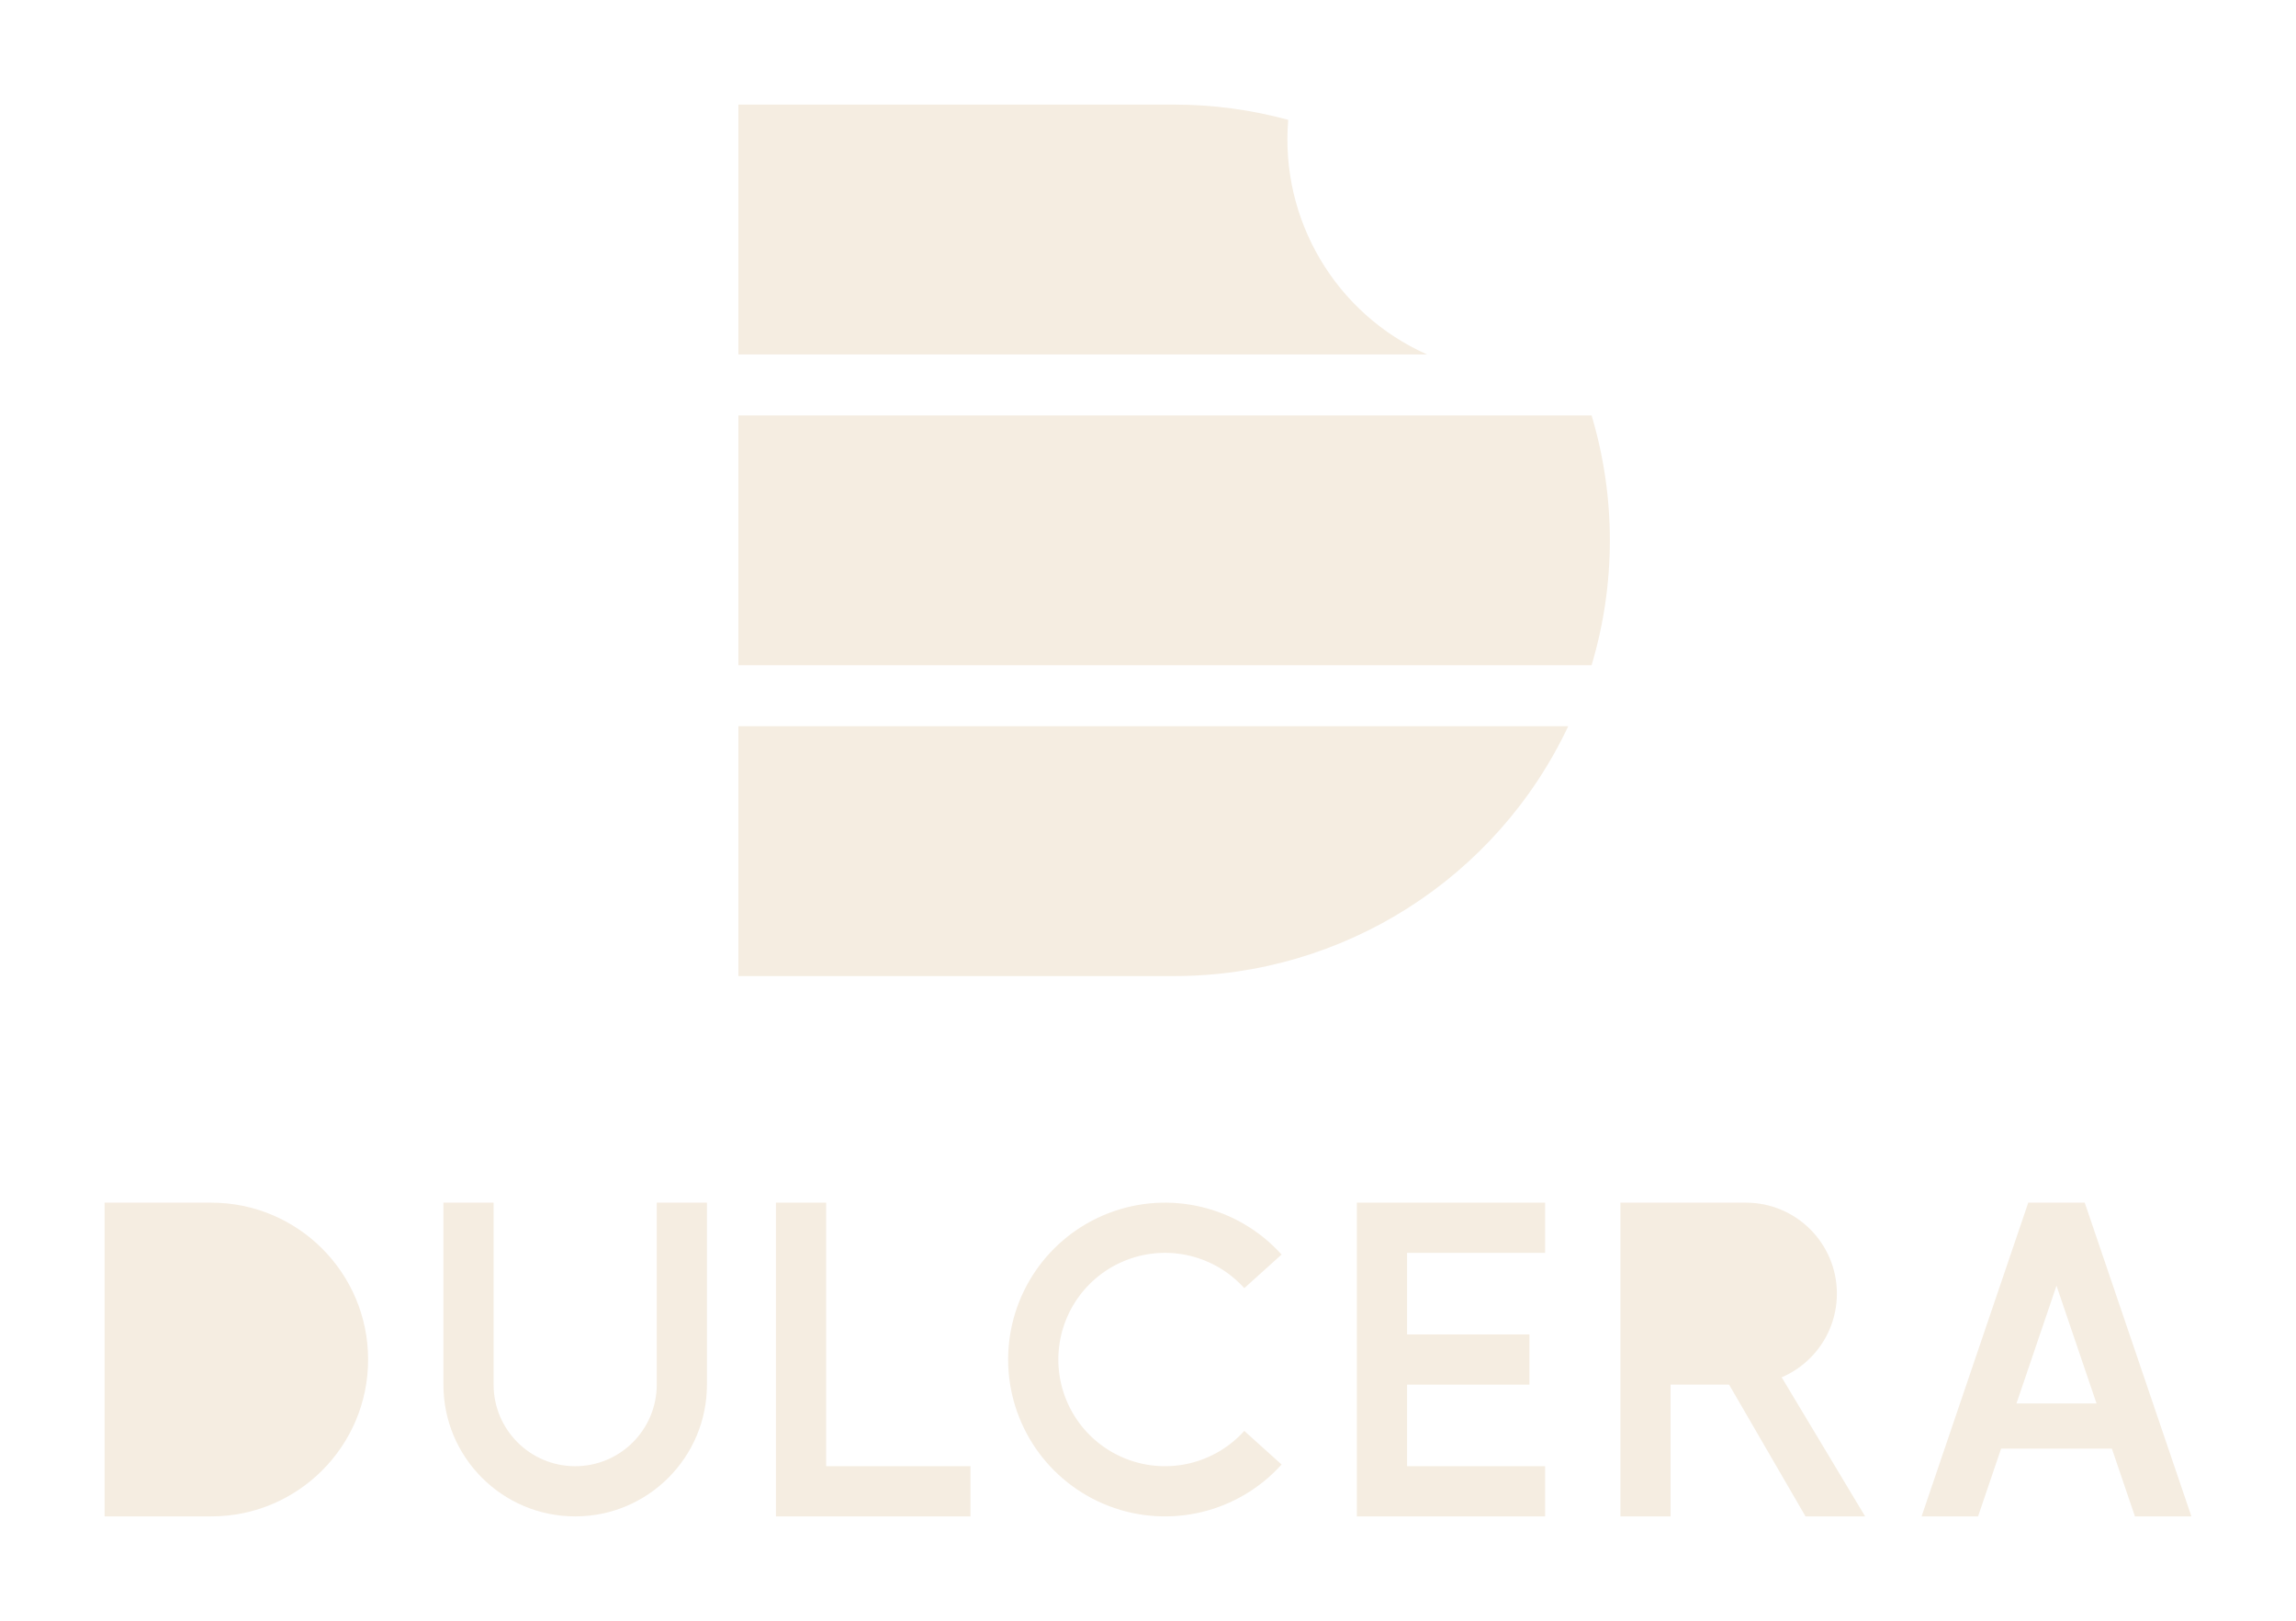
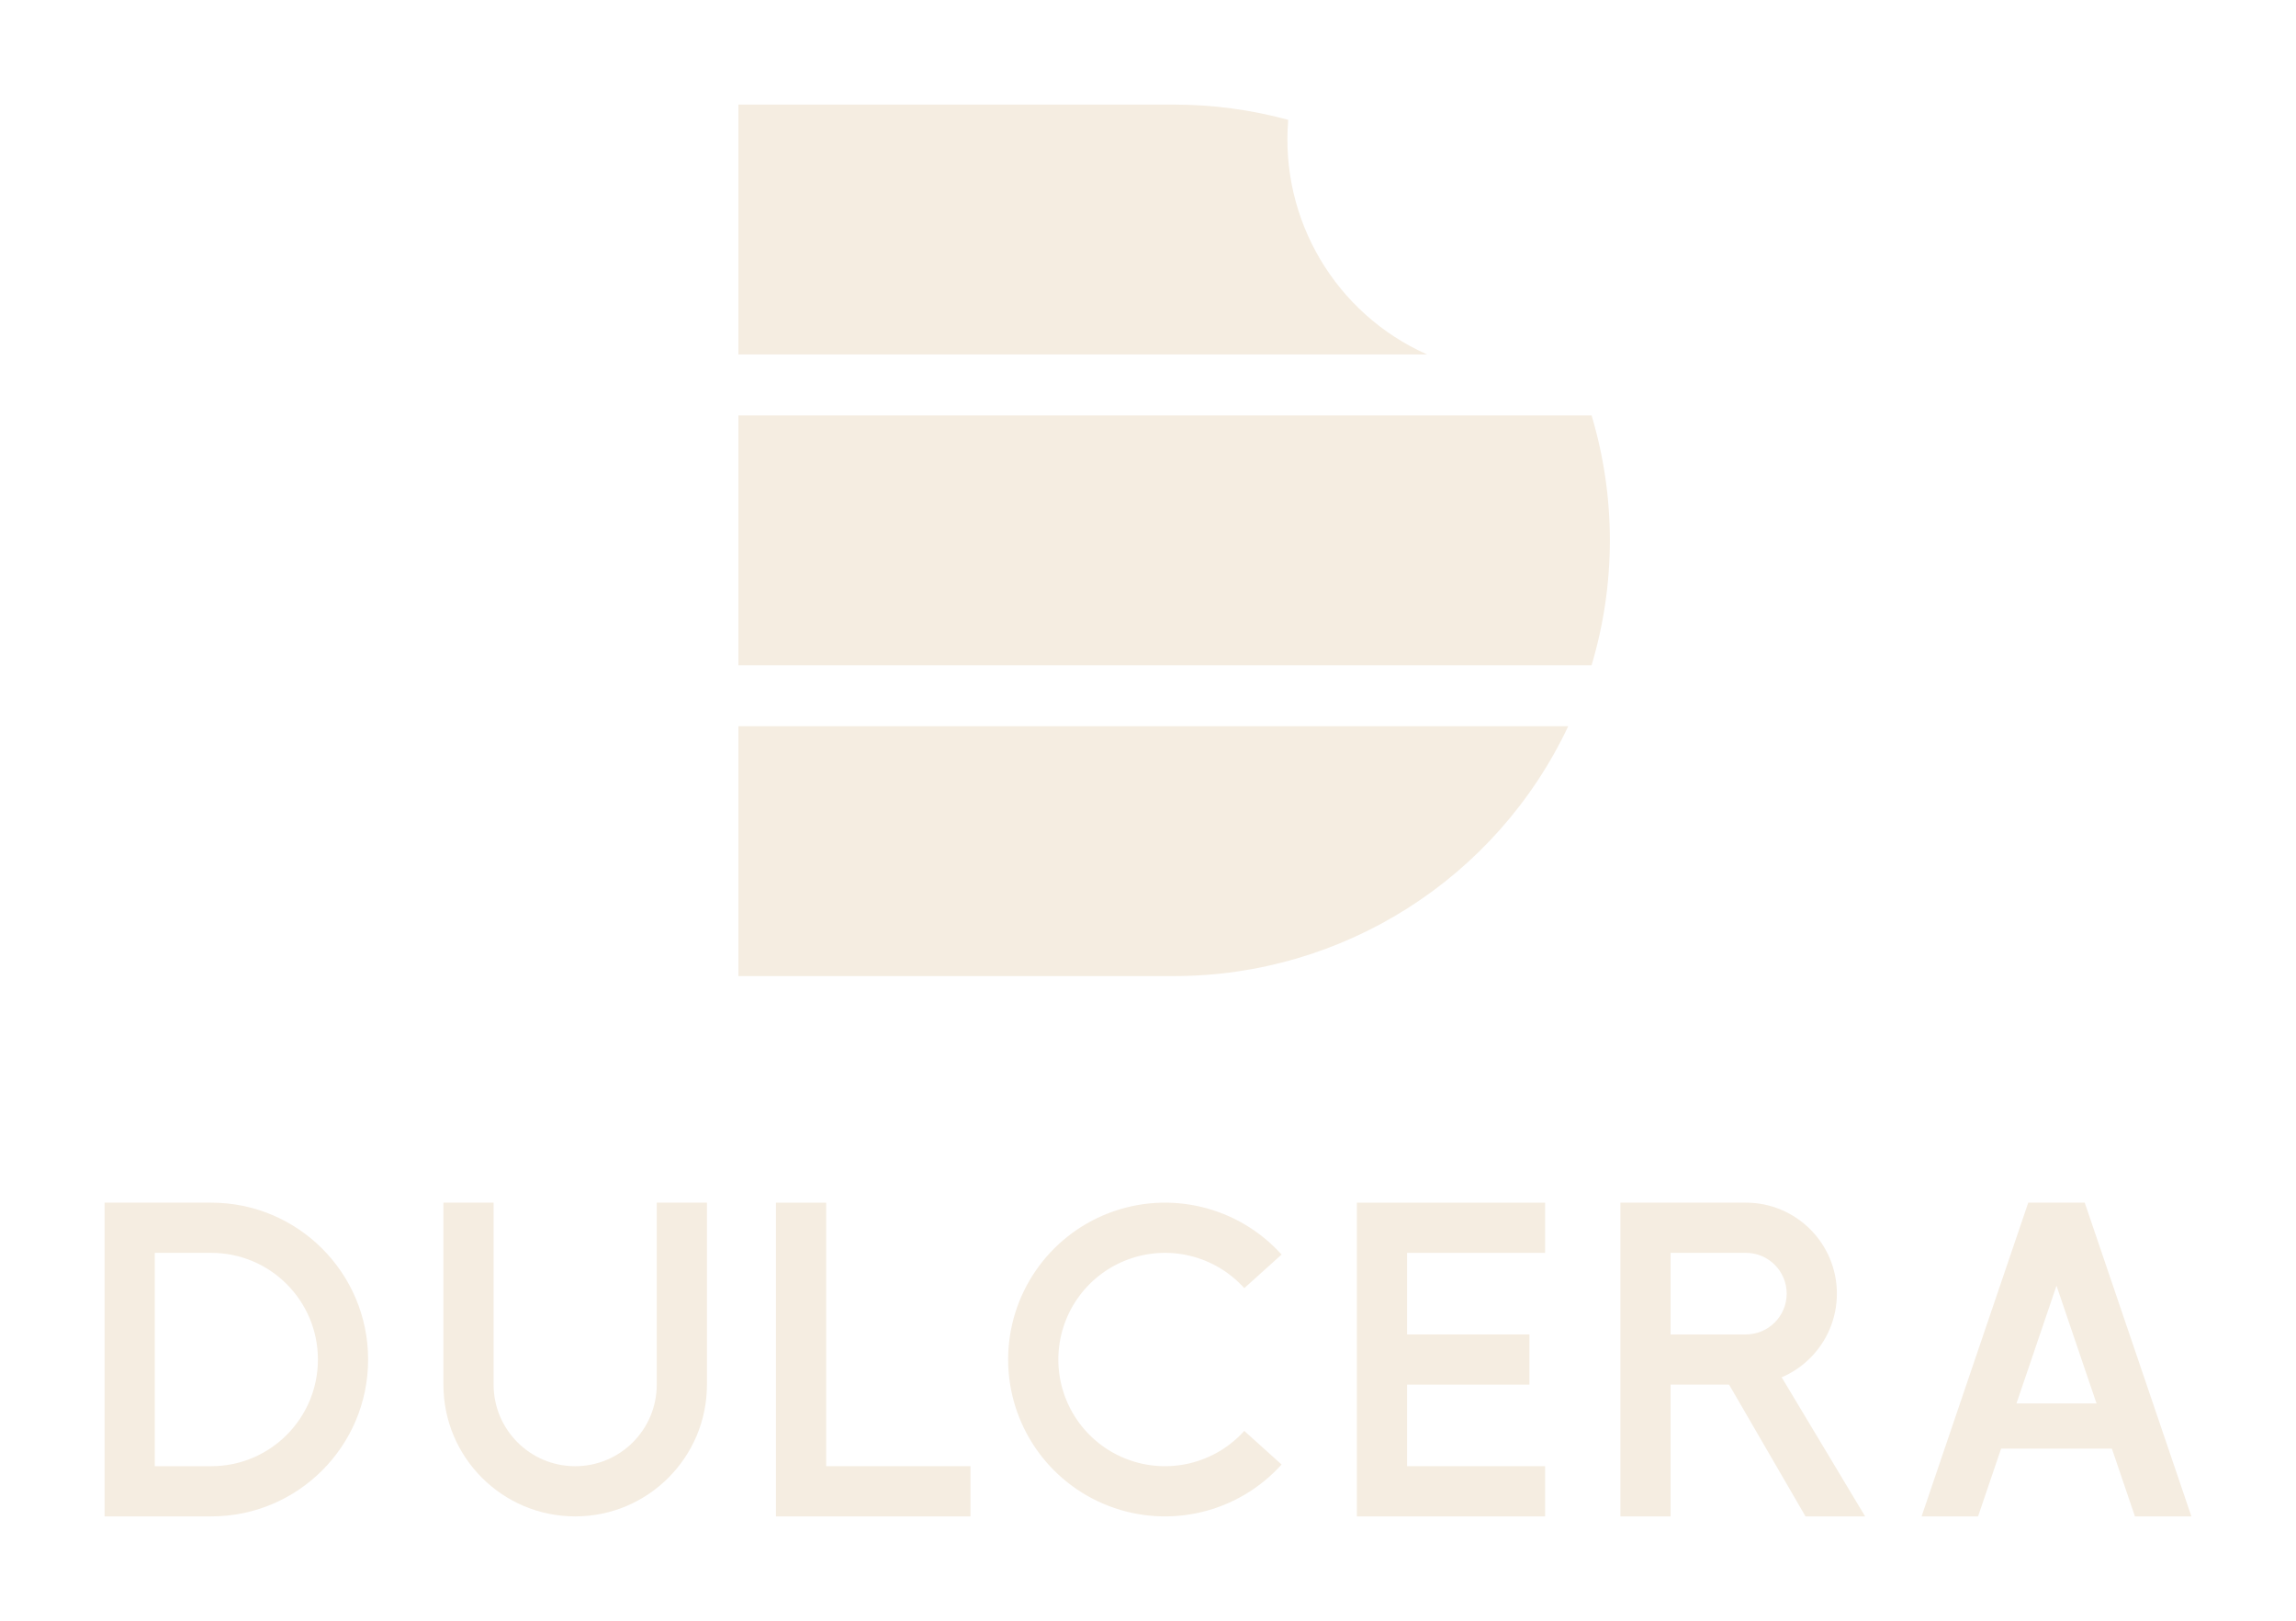
<svg xmlns="http://www.w3.org/2000/svg" viewBox="0 0 263.46 186" role="img" aria-labelledby="title desc">
  <style>
    /* Edita aquí el color del logotipo. Paleta DULCERA: Jamaica #C8274A · Piloncillo #2A1A14 · Nata #F5EDE1 */
    .ink { fill: #F5EDE1; }
  </style>
  <g class="mark">
    <path fill="#F5EDE1" class="ink layer-1" d="M84.73 12 H134.73 A50 50 0 0 1 147.82 13.75 A27 27 0 0 0 163.75 40.67 H84.73 Z" />
    <path fill="#F5EDE1" class="ink layer-2" d="M84.73 47.67 H182.63 A50 50 0 0 1 182.63 76.33 H84.73 Z" />
    <path fill="#F5EDE1" class="ink layer-3" d="M84.73 83.33 H179.95 A50 50 0 0 1 134.73 112 H84.73 Z" />
  </g>
  <g class="wordmark" transform="translate(12 138) scale(0.36)">
-     <path class="ink" fill="#F5EDE1" data-letter="D" d="M0 0 H34 A50 50 0 0 1 34 100 H0 Z M16 16 H34 A34 34 0 0 1 34 84 H16 Z" />
-     <path class="ink" fill="#F5EDE1" data-letter="U" d="M108 0 H124 V58 A26 26 0 0 0 176 58 V0 H192 V58 A42 42 0 0 1 108 58 Z" />
-     <path class="ink" fill="#F5EDE1" data-letter="L" d="M214 0 H230 V84 H276 V100 H214 Z" />
-     <path class="ink" fill="#F5EDE1" data-letter="C" d="M375.16 16.54 A50 50 0 1 0 375.16 83.46 L363.27 72.75 A34 34 0 1 1 363.27 27.25 Z" />
-     <path class="ink" fill="#F5EDE1" data-letter="E" d="M399.16 0 H459.16 V16 H415.16 V42 H454.16 V58 H415.16 V84 H459.16 V100 H399.16 Z" />
-     <path class="ink" fill="#F5EDE1" data-letter="R" d="M483.16 0 H523.16 A29 29 0 0 1 523.16 58 H499.16 V100 H483.16 Z M499.16 16 H523.16 A13 13 0 0 1 523.16 42 H499.16 Z" />
-     <path class="ink" fill="#F5EDE1" data-letter="R" d="M513.16 50 H531.16 L561.16 100 H542.16 Z" />
-     <path class="ink" fill="#F5EDE1" data-letter="A" d="M613.16 0 H631.16 L665.16 100 H647.16 L622.16 26.47 L597.16 100 H579.16 Z" />
-     <path class="ink" fill="#F5EDE1" data-letter="A" d="M600.4 64 H643.92 L648.81 78.4 H595.5 Z" />
+     <path class="ink" fill="#F5EDE1" fill-rule="evenodd" data-letter="D" d="M0 0 H34 A50 50 0 0 1 34 100 H0 Z M16 16 H34 A34 34 0 0 1 34 84 H16 Z" />
+     <path class="ink" fill="#F5EDE1" fill-rule="evenodd" data-letter="U" d="M108 0 H124 V58 A26 26 0 0 0 176 58 V0 H192 V58 A42 42 0 0 1 108 58 Z" />
+     <path class="ink" fill="#F5EDE1" fill-rule="evenodd" data-letter="L" d="M214 0 H230 V84 H276 V100 H214 Z" />
+     <path class="ink" fill="#F5EDE1" fill-rule="evenodd" data-letter="C" d="M375.16 16.54 A50 50 0 1 0 375.16 83.46 L363.27 72.75 A34 34 0 1 1 363.27 27.25 Z" />
+     <path class="ink" fill="#F5EDE1" fill-rule="evenodd" data-letter="E" d="M399.16 0 H459.16 V16 H415.16 V42 H454.16 V58 H415.16 V84 H459.16 V100 H399.16 Z" />
+     <path class="ink" fill="#F5EDE1" fill-rule="evenodd" data-letter="R" d="M483.16 0 H523.16 A29 29 0 0 1 523.16 58 H499.16 V100 H483.16 Z M499.16 16 H523.16 A13 13 0 0 1 523.16 42 H499.16 Z" />
+     <path class="ink" fill="#F5EDE1" fill-rule="evenodd" data-letter="R" d="M513.16 50 H531.16 L561.16 100 H542.16 Z" />
+     <path class="ink" fill="#F5EDE1" fill-rule="evenodd" data-letter="A" d="M613.16 0 H631.16 L665.16 100 H647.16 L622.16 26.47 L597.16 100 H579.16 Z" />
+     <path class="ink" fill="#F5EDE1" fill-rule="evenodd" data-letter="A" d="M600.4 64 H643.92 L648.81 78.4 H595.5 Z" />
  </g>
</svg>
